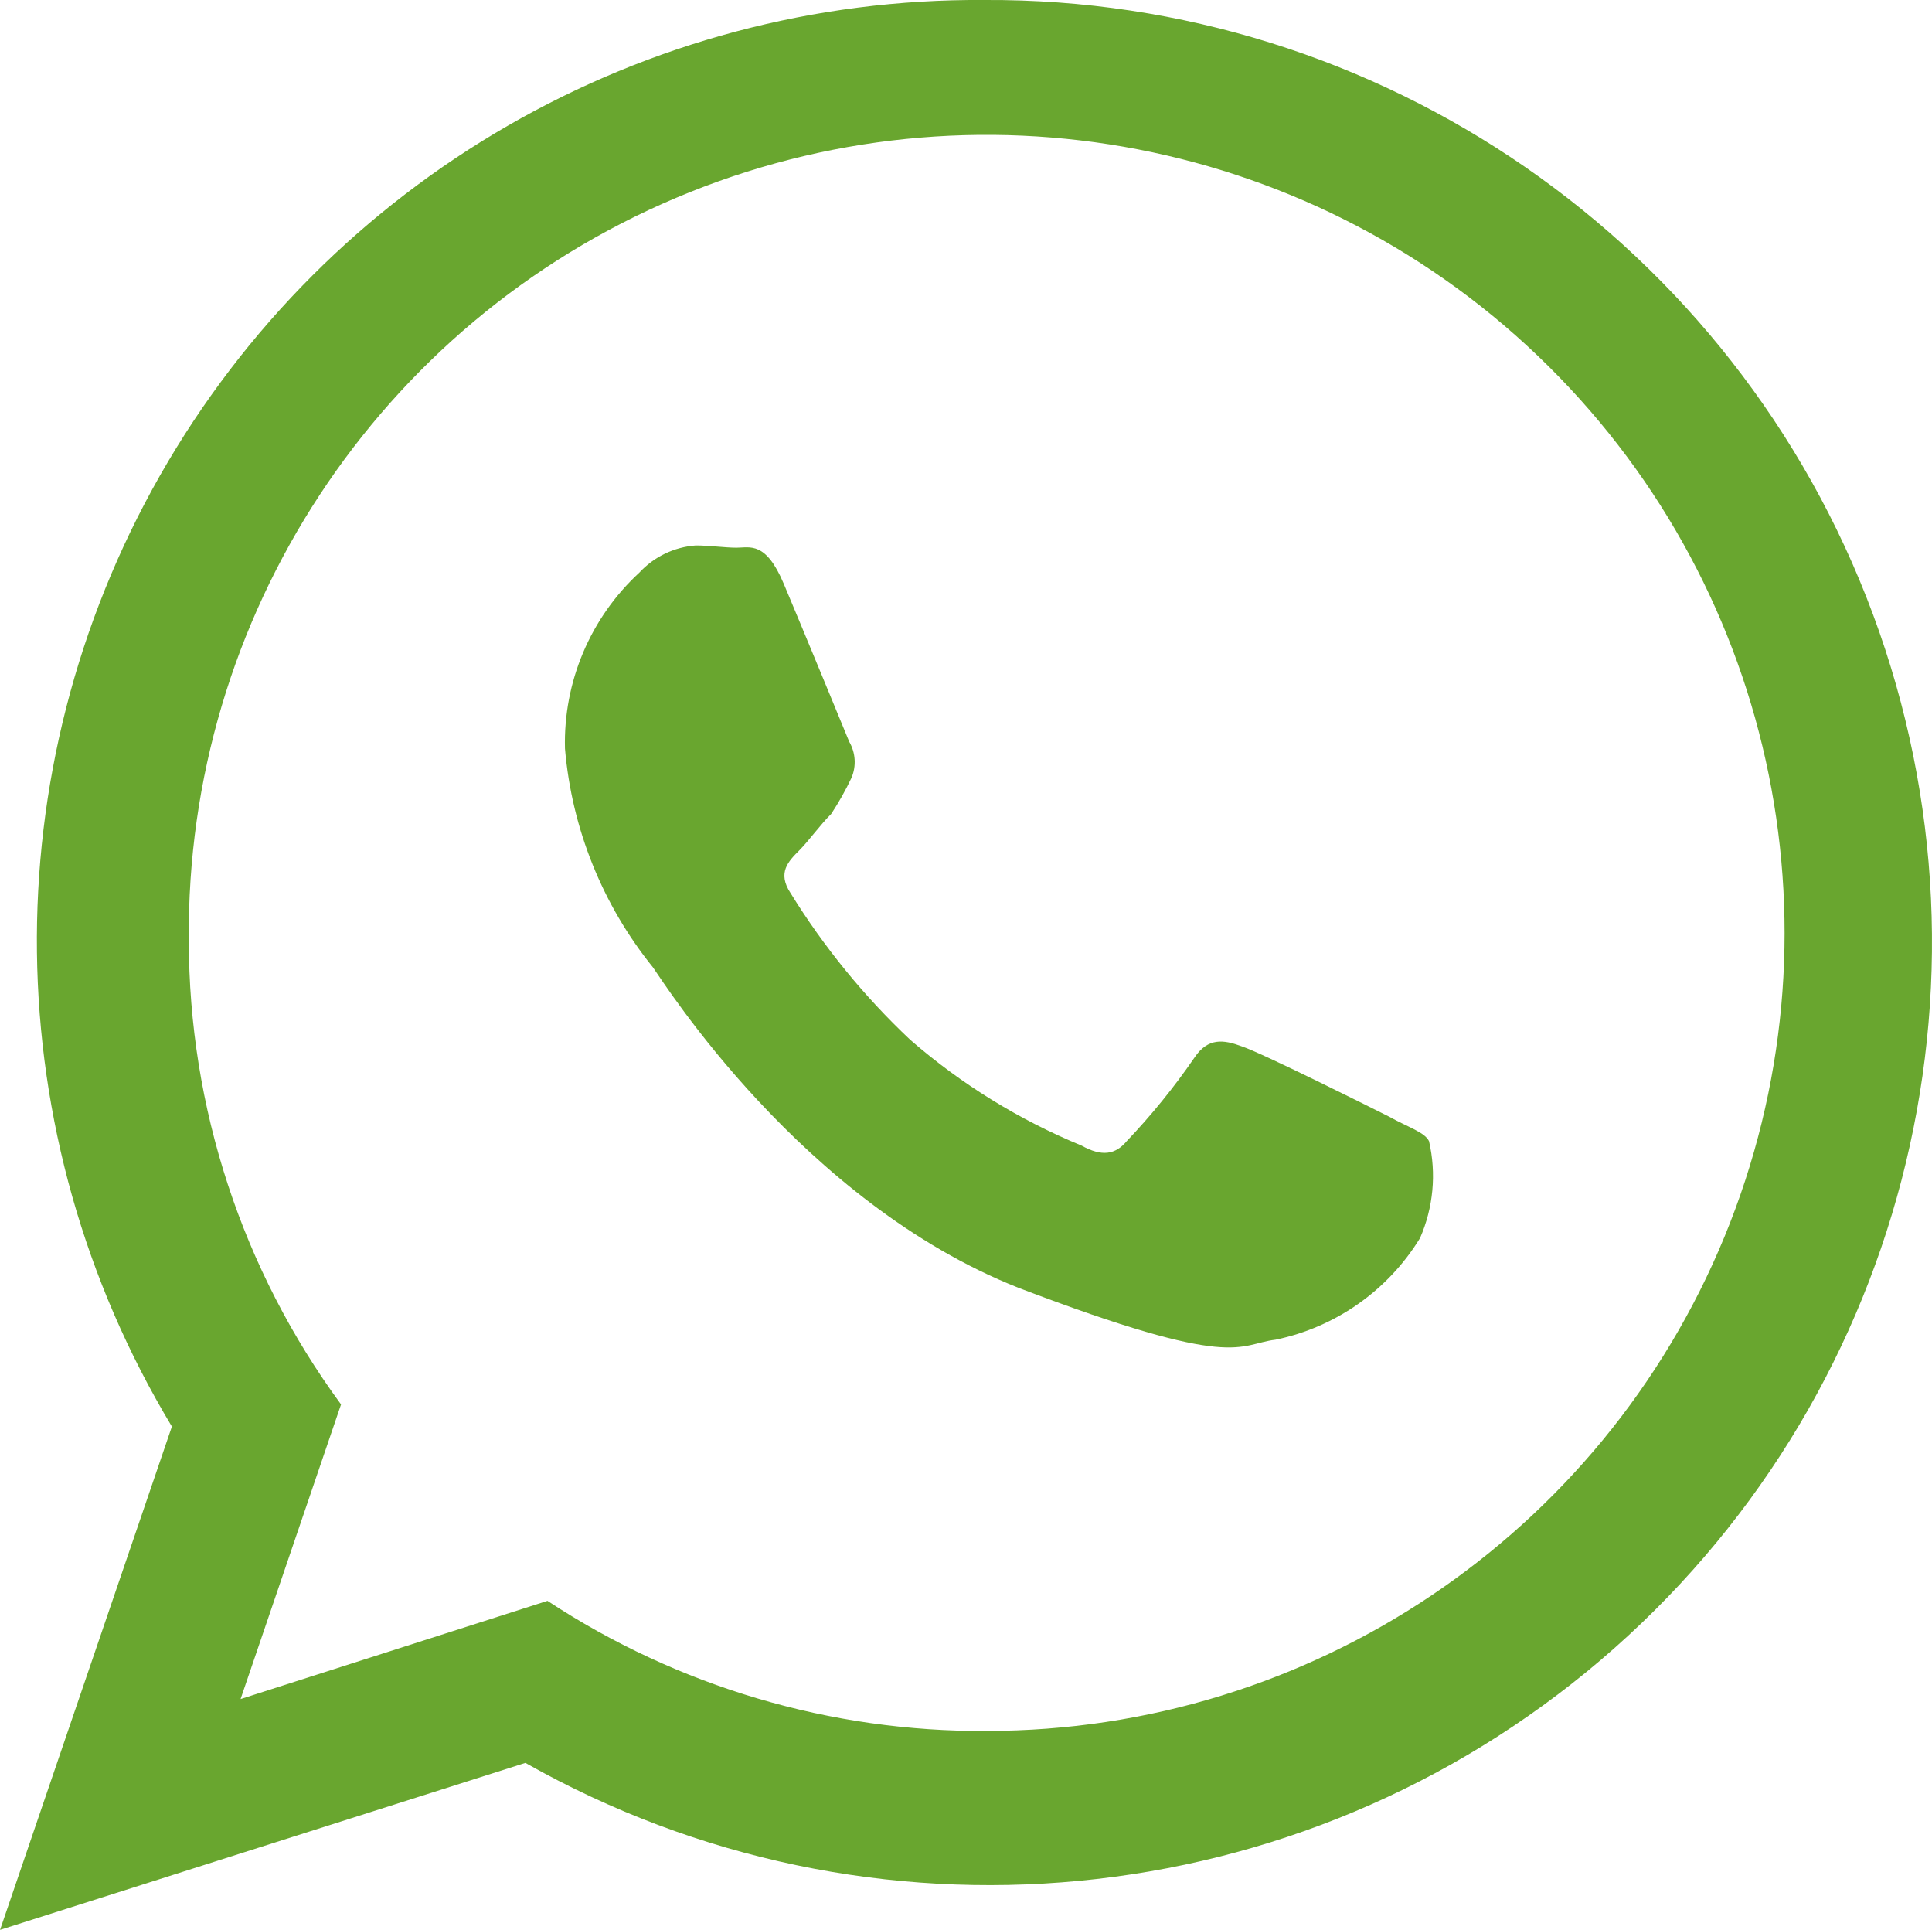
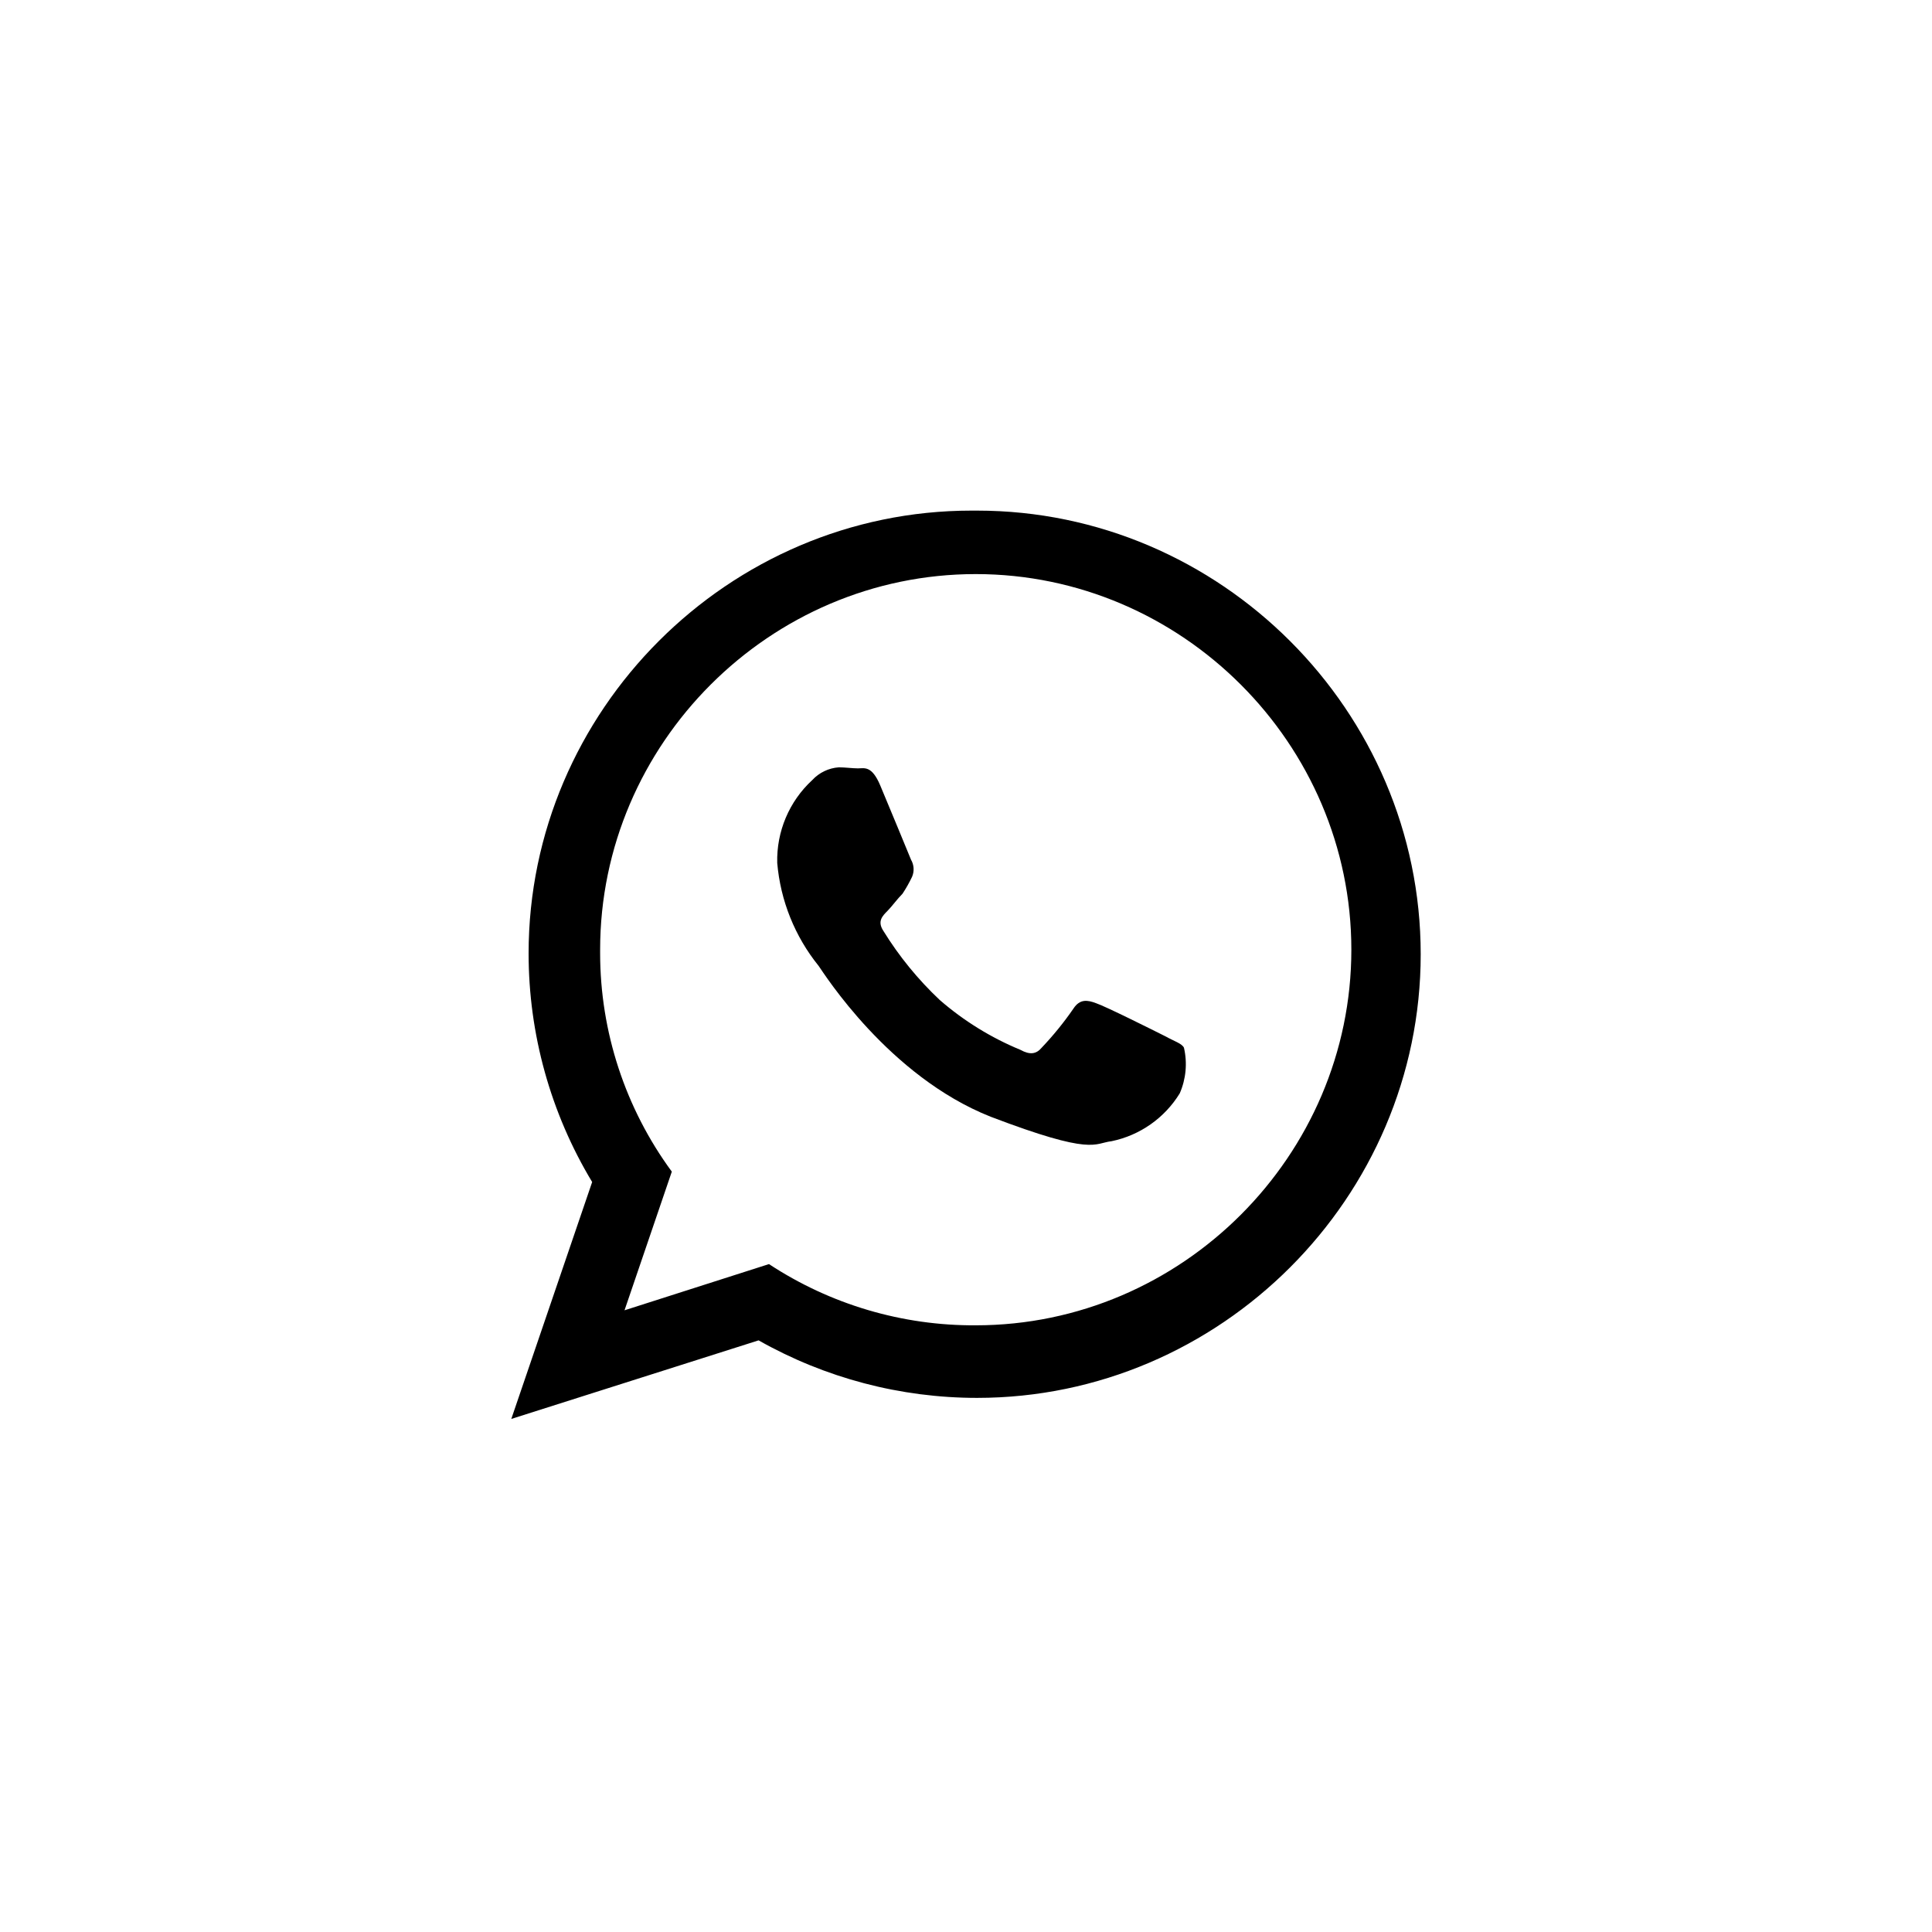
- <svg xmlns="http://www.w3.org/2000/svg" width="40.386" height="40.335" viewBox="0 0 40.386 40.335">
-   <path d="M13.649 20.218a8.418 8.418 0 0 1-1.839-4.574 4.833 4.833 0 0 1 1.556-3.678 1.781 1.781 0 0 1 1.179-.566c.283 0 .613.047.849.047.283 0 .613-.141.99.755s1.273 3.065 1.368 3.3a.844.844 0 0 1 .047.755 6.084 6.084 0 0 1-.424.754c-.236.236-.472.566-.66.755-.236.236-.472.472-.189.9a15.119 15.119 0 0 0 2.5 3.065 13.024 13.024 0 0 0 3.584 2.213c.424.236.707.189.943-.094a14.147 14.147 0 0 0 1.415-1.745c.283-.424.613-.377.99-.236.424.141 2.594 1.226 3.065 1.462.424.236.755.33.849.519a3.236 3.236 0 0 1-.189 2.028A4.652 4.652 0 0 1 26.665 28c-.8.094-.8.66-5.376-1.085-4.527-1.792-7.404-6.366-7.64-6.697Z" fill="#69a62f" />
-   <path d="M20.579 0A19.665 19.665 0 0 0 3.593 29.815L.001 40.335l10.982-3.49A19.7 19.7 0 1 0 20.579 0Zm.051 36.178a16.522 16.522 0 0 1-9.186-2.72l-6.415 2.053 2.1-6.158a16.382 16.382 0 0 1-3.182-9.7 16.679 16.679 0 1 1 16.678 16.524ZM20.579 0A19.665 19.665 0 0 0 3.593 29.815L.001 40.335l10.982-3.49A19.7 19.7 0 1 0 20.579 0Zm.051 36.178a16.522 16.522 0 0 1-9.186-2.72l-6.415 2.053 2.1-6.158a16.382 16.382 0 0 1-3.182-9.7 16.679 16.679 0 1 1 16.678 16.524Z" fill="#69a62f" />
+ <svg xmlns="http://www.w3.org/2000/svg" xml:space="preserve" stroke-linejoin="round" stroke-miterlimit="2" width="48" height="48" viewBox="0 0 48 48">
+   <path fill="none" d="M0 0h48v47.939H0z" />
+   <path d="M20.339 23.998a4.709 4.709 0 0 1-1.029-2.559c-.02-.779.297-1.53.87-2.058a.995.995 0 0 1 .66-.317c.158 0 .343.026.475.026.158 0 .343-.078.554.423.211.501.712 1.715.765 1.846a.474.474 0 0 1 .027.423 3.432 3.432 0 0 1-.238.422c-.132.132-.264.316-.369.422-.132.132-.264.264-.106.503.389.631.86 1.207 1.399 1.715a7.308 7.308 0 0 0 2.005 1.239c.238.132.396.105.528-.053.289-.304.554-.63.792-.976.158-.238.343-.211.554-.132.237.078 1.451.686 1.714.818.238.132.423.184.475.29.088.38.051.778-.105 1.135a2.606 2.606 0 0 1-1.689 1.187c-.448.052-.448.369-3.008-.607-2.533-1.003-4.142-3.562-4.274-3.747Z" />
+   <path d="M24.216 12.686h-.08c-6.036 0-11.003 4.966-11.003 11.002 0 2.001.546 3.965 1.579 5.679l-2.009 5.886 6.144-1.952a11.022 11.022 0 0 0 5.428 1.429c6.047 0 11.022-4.976 11.022-11.022 0-6.047-4.975-11.022-11.022-11.022h-.059Zm.029 20.241a9.245 9.245 0 0 1-5.14-1.521l-3.589 1.148 1.175-3.445a9.174 9.174 0 0 1-1.781-5.427v-.087c0-5.119 4.213-9.332 9.332-9.332 5.119 0 9.332 4.213 9.332 9.332 0 5.119-4.213 9.332-9.332 9.332h.003Zm-.029-20.241h-.08c-6.036 0-11.003 4.966-11.003 11.002 0 2.001.546 3.965 1.579 5.679l-2.009 5.886 6.144-1.952a11.022 11.022 0 0 0 5.428 1.429c6.047 0 11.022-4.976 11.022-11.022 0-6.047-4.975-11.022-11.022-11.022h-.059Zm.029 20.241a9.245 9.245 0 0 1-5.14-1.521l-3.589 1.148 1.175-3.445a9.174 9.174 0 0 1-1.781-5.427v-.087c0-5.119 4.213-9.332 9.332-9.332 5.119 0 9.332 4.213 9.332 9.332 0 5.119-4.213 9.332-9.332 9.332h.003Z" />
</svg>
